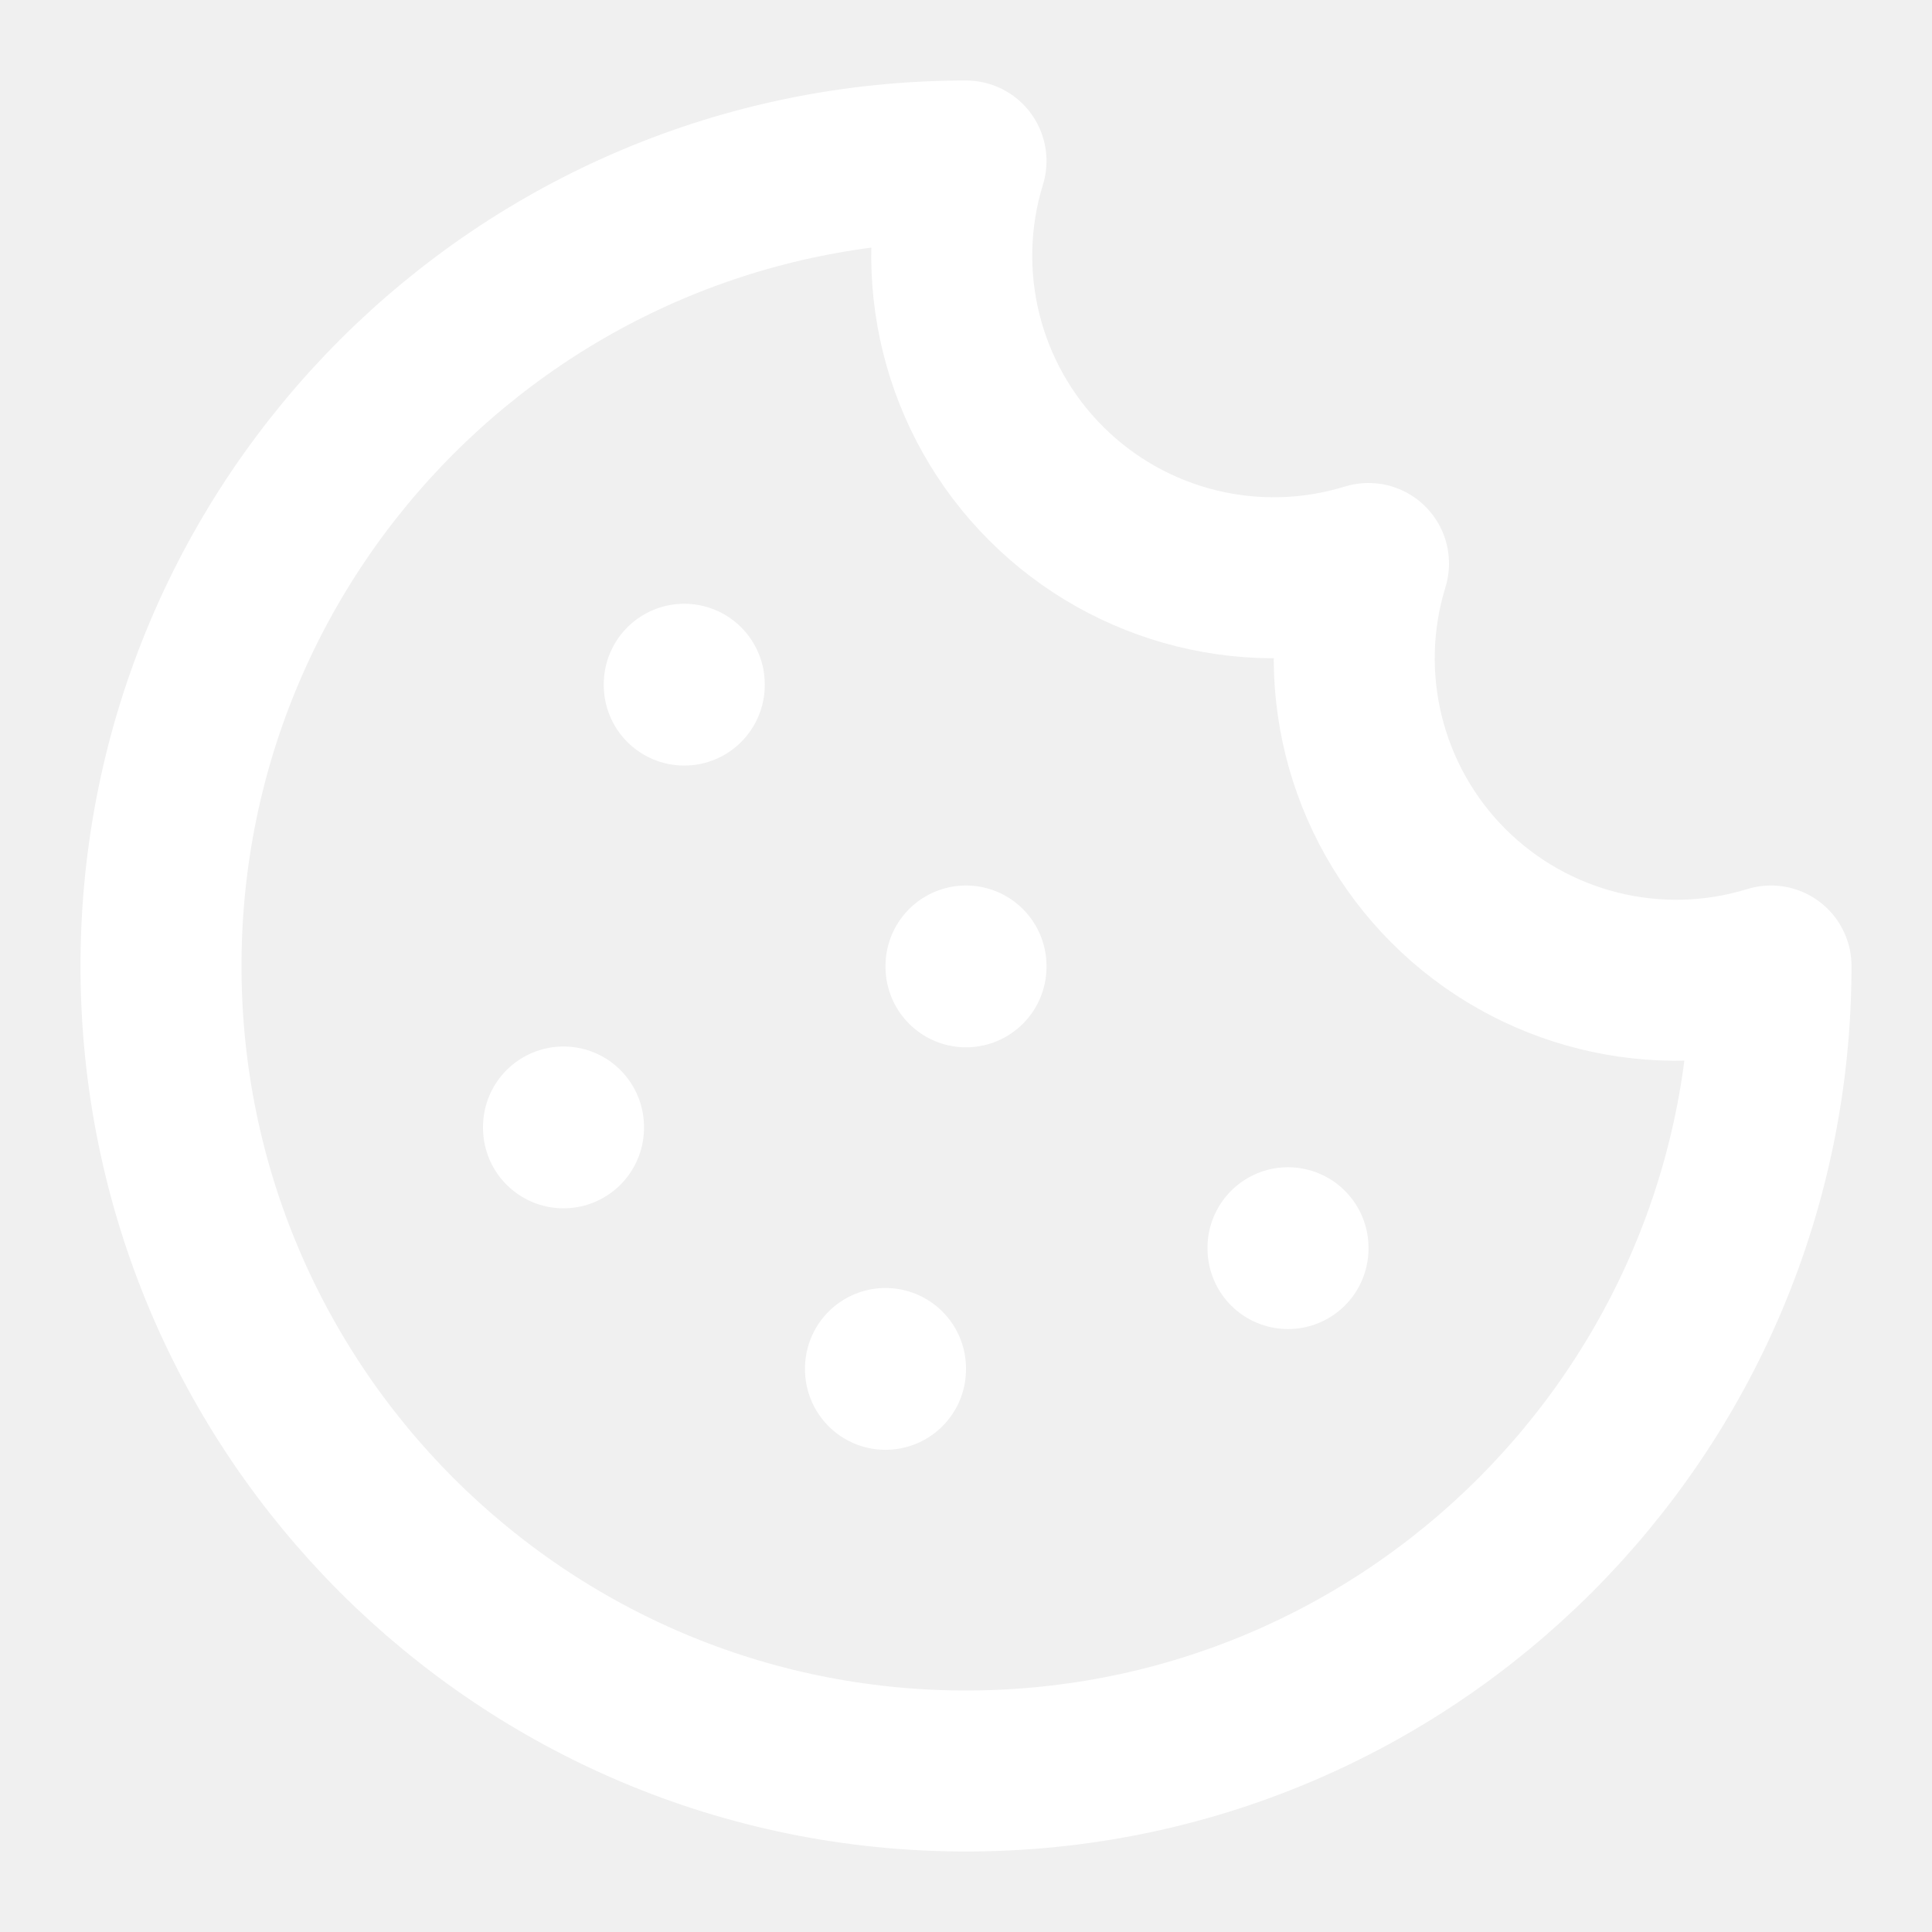
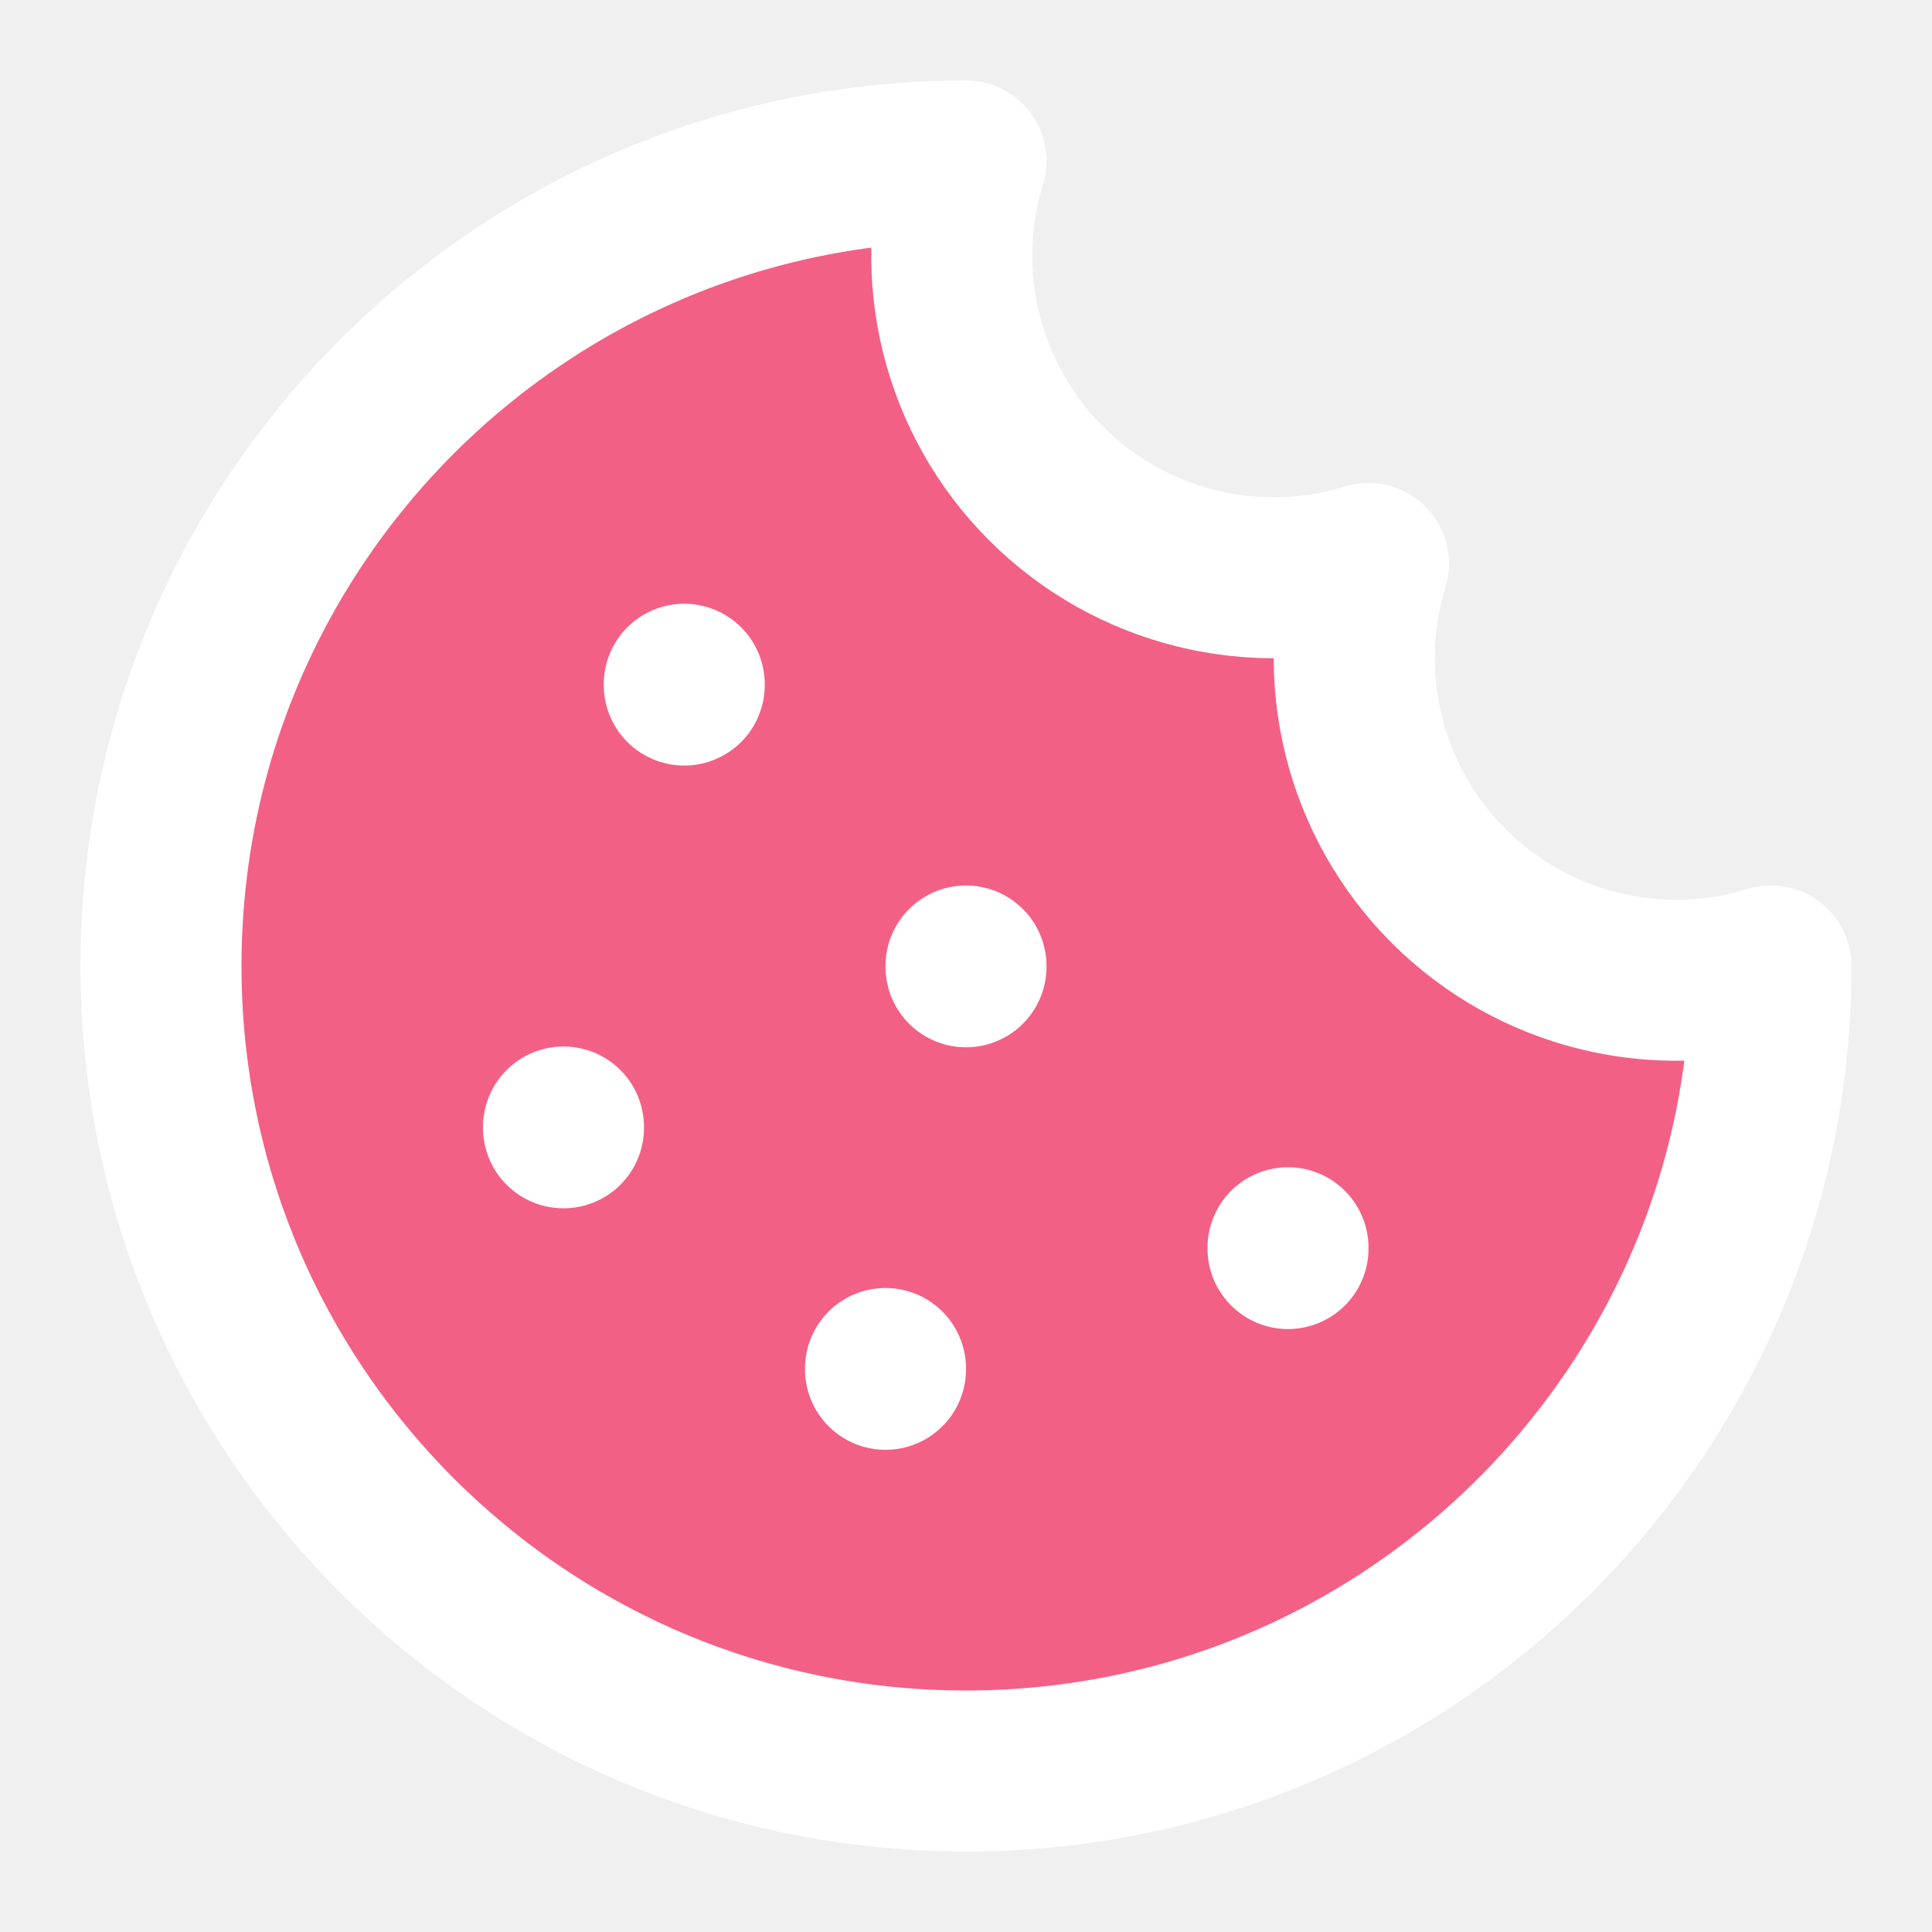
- <svg xmlns="http://www.w3.org/2000/svg" width="24" height="24" viewBox="0 0 24 24" fill="none" stroke="white" stroke-width="2" stroke-linecap="round" stroke-linejoin="round" class="lucide lucide-cookie">
+ <svg xmlns="http://www.w3.org/2000/svg" width="24" height="24" viewBox="0 0 24 24" fill="#F36085" stroke="white" stroke-width="2" stroke-linecap="round" stroke-linejoin="round" class="lucide lucide-cookie">
  <path d="M12 2a10 10 0 1 0 10 10 4 4 0 0 1-5-5 4 4 0 0 1-5-5" />
  <path d="M8.5 8.5v.01" />
  <path d="M16 15.5v.01" />
  <path d="M12 12v.01" />
  <path d="M11 17v.01" />
  <path d="M7 14v.01" />
</svg>
